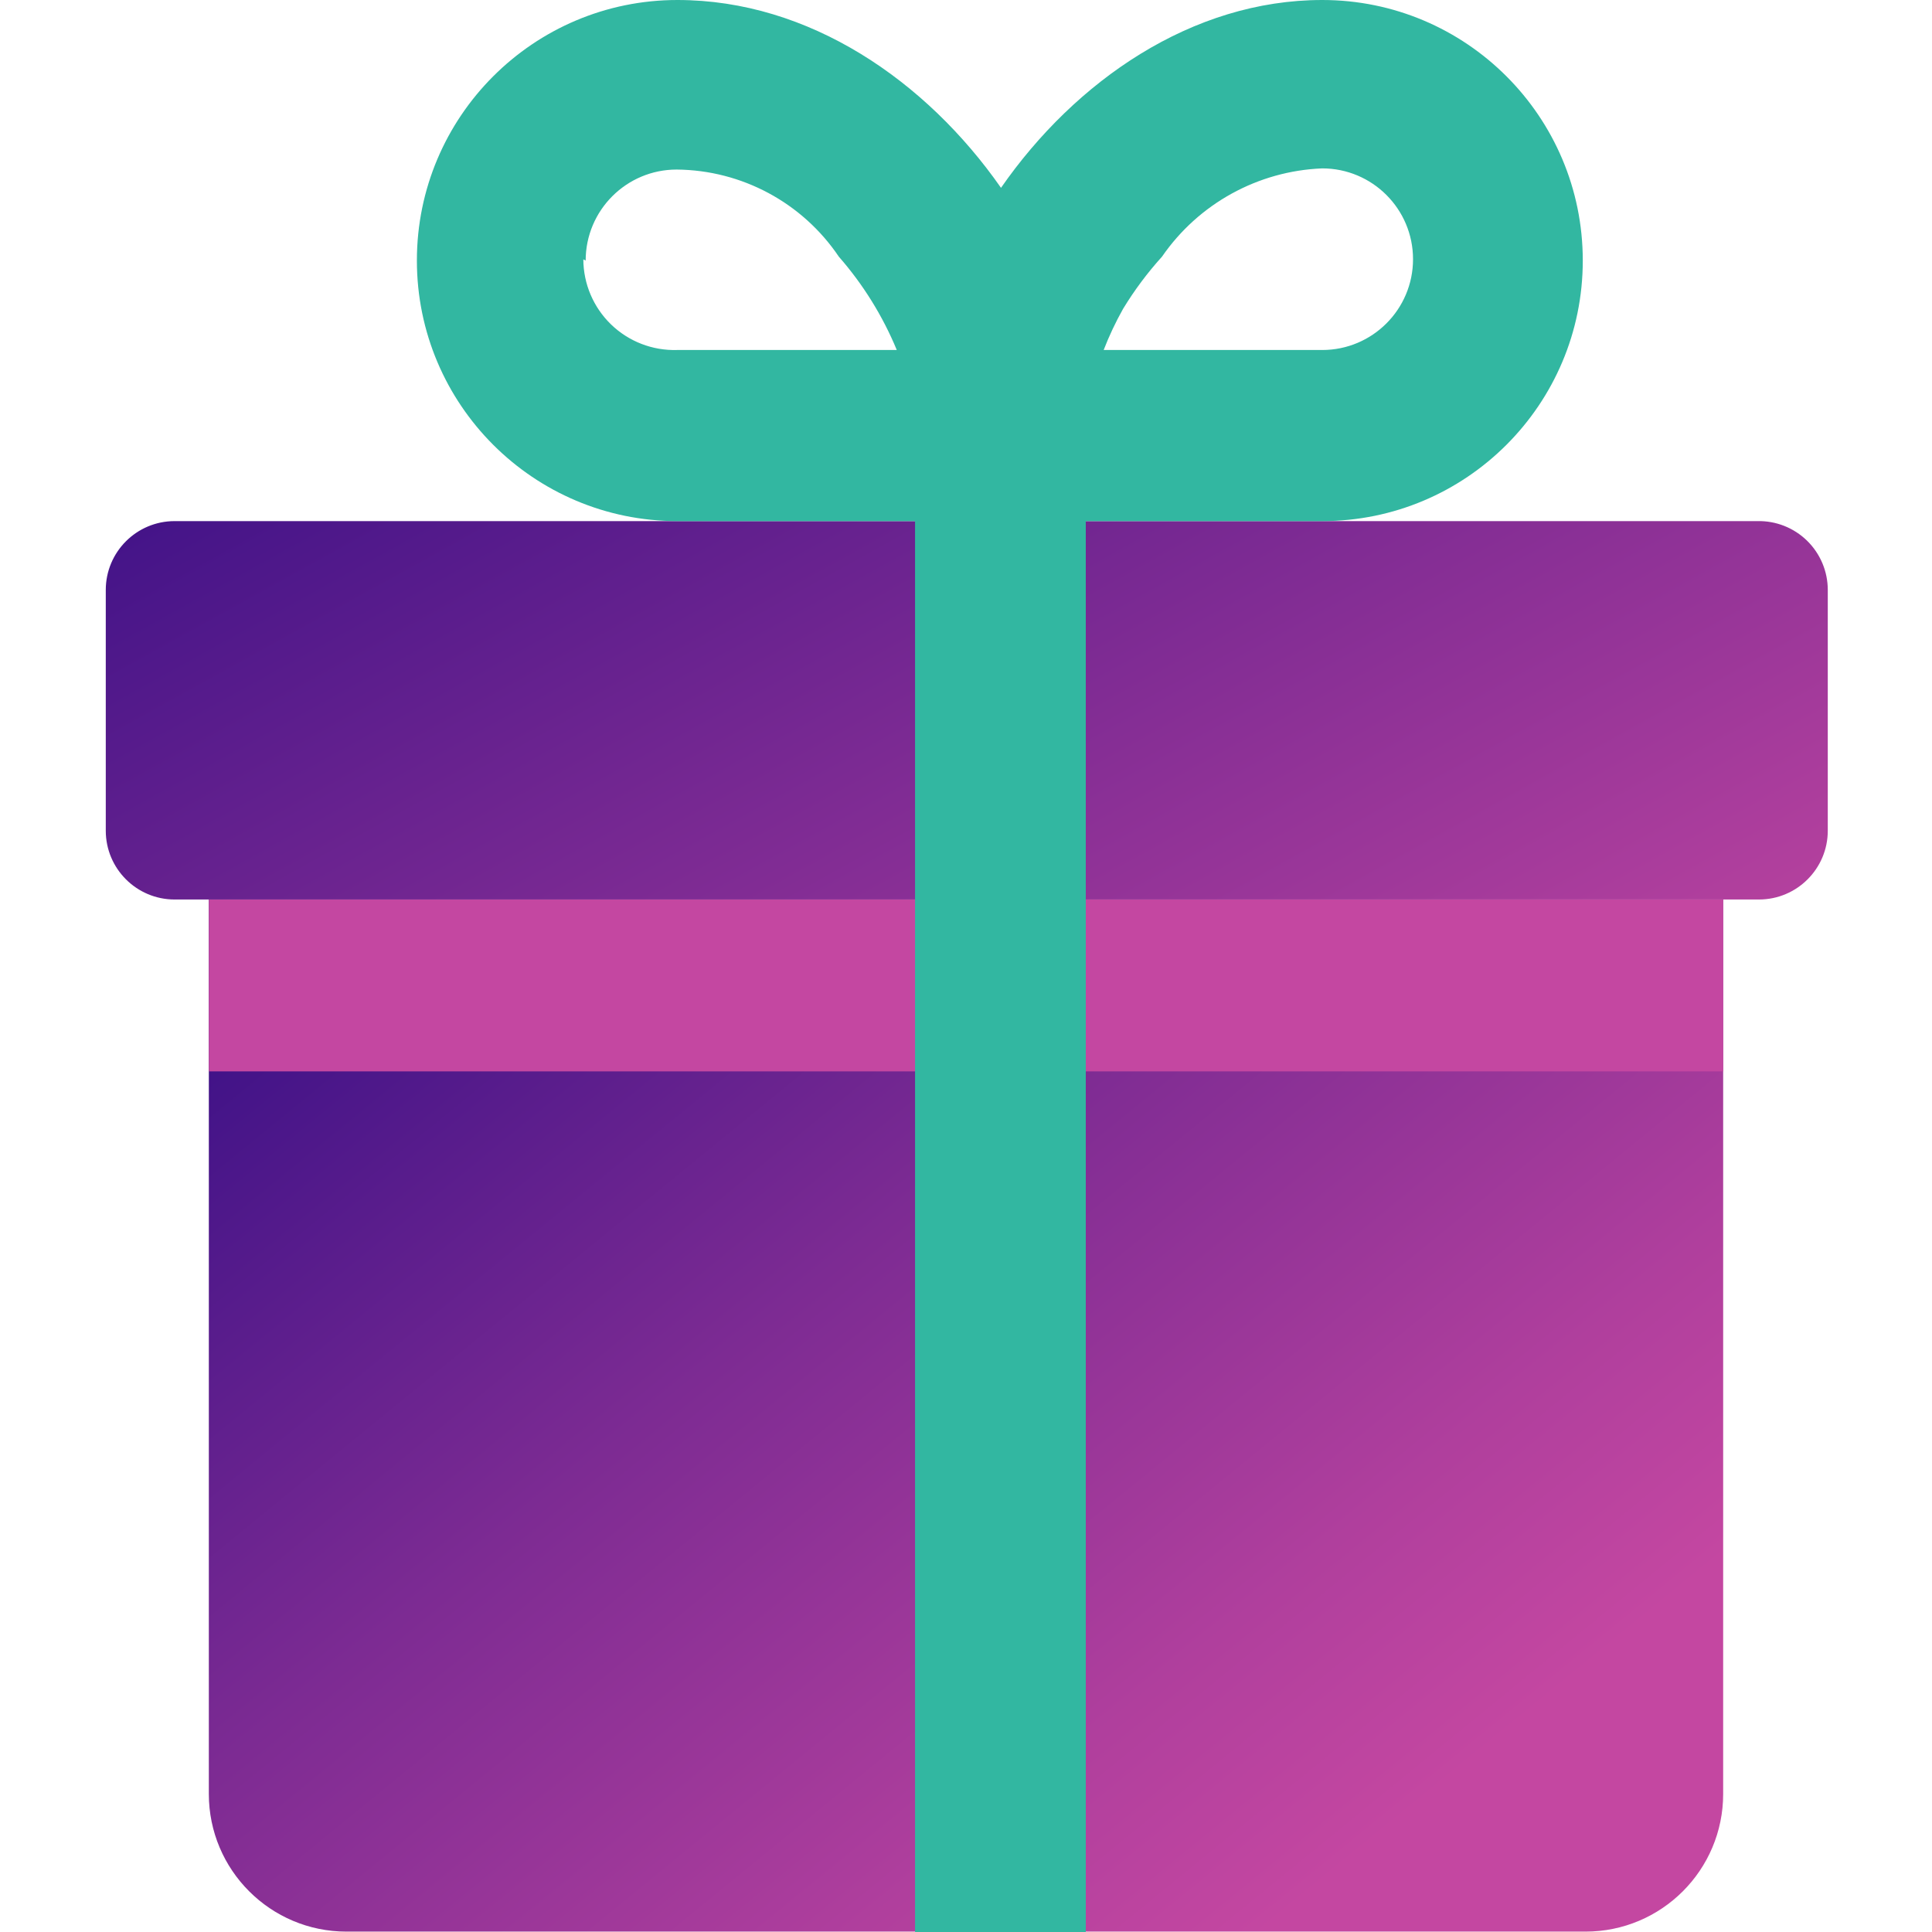
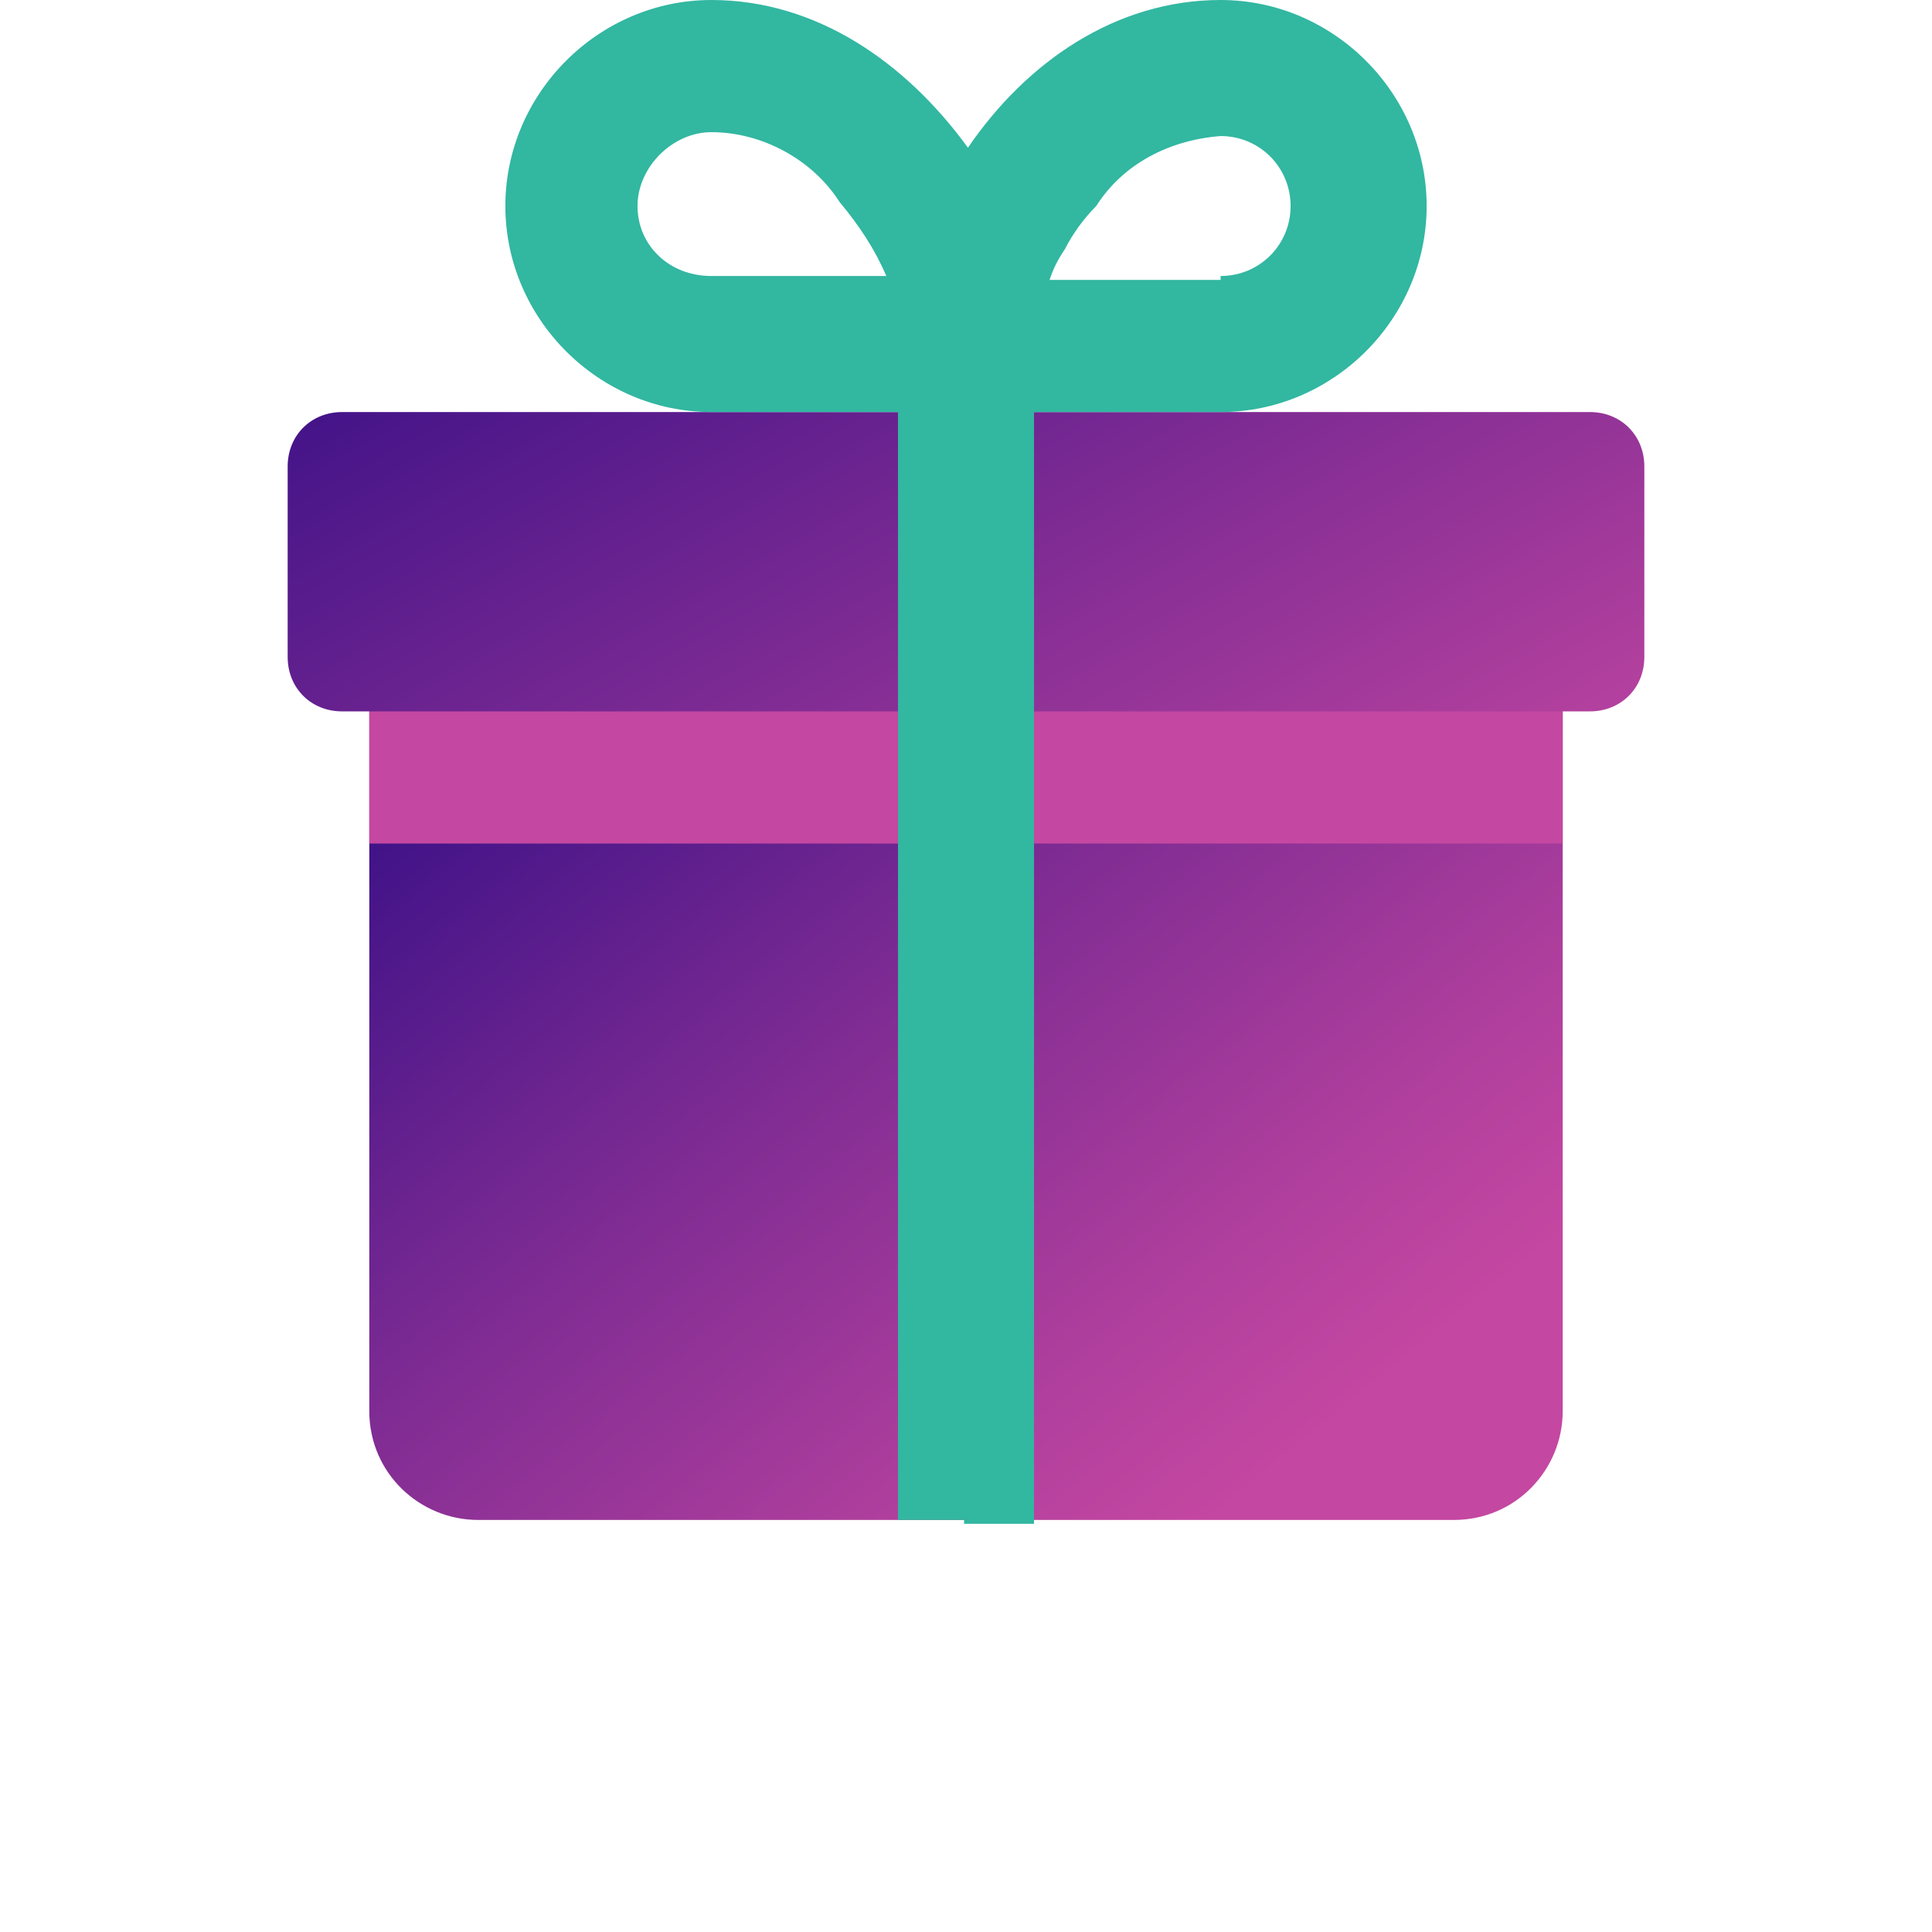
- <svg xmlns="http://www.w3.org/2000/svg" id="Group_317" data-name="Group 317" viewBox="0 0 49.68 49.68">
-   <defs>
-     <style>.cls-1{fill:url(#linear-gradient);}.cls-2{fill:#c447a1;}.cls-3{fill:url(#linear-gradient-2);}.cls-4{fill:#32b7a1;}</style>
-     <linearGradient id="linear-gradient" x1="-415.49" y1="-132.33" x2="-414.67" y2="-131.63" gradientTransform="translate(18284.88 3992.93) scale(44 30)" gradientUnits="userSpaceOnUse">
-       <stop offset="0" stop-color="#2e0b84" />
-       <stop offset="0.48" stop-color="#7d2b93" />
-       <stop offset="0.83" stop-color="#b03f9d" />
-       <stop offset="1" stop-color="#c447a1" />
+ <svg xmlns="http://www.w3.org/2000/svg" version="1.1" id="Group_317" x="0px" y="0px" viewBox="0 0 49.7 49.7" style="enable-background:new 0 0 49.7 49.7;" xml:space="preserve">
+   <style type="text/css">
+ 	.st0{fill:url(#Rectangle_830_1_);}
+ 	.st1{fill:#C447A1;}
+ 	.st2{fill:url(#Rectangle_831_1_);}
+ 	.st3{fill:#32B7A1;}
+ </style>
+   <g>
+     <linearGradient id="Rectangle_830_1_" gradientUnits="userSpaceOnUse" x1="-689.024" y1="542.158" x2="-688.378" y2="541.606" gradientTransform="matrix(44 0 0 -30 30324.881 16282.93)">
+       <stop offset="0" style="stop-color:#2E0B84" />
+       <stop offset="0.48" style="stop-color:#7D2B93" />
+       <stop offset="0.83" style="stop-color:#B03F9D" />
+       <stop offset="1" style="stop-color:#C447A1" />
    </linearGradient>
-     <linearGradient id="linear-gradient-2" x1="-429.79" y1="-472.31" x2="-427.73" y2="-471.49" gradientTransform="translate(21456.84 5208.64) scale(50 11)" gradientUnits="userSpaceOnUse">
-       <stop offset="0.21" stop-color="#2e0b84" />
-       <stop offset="0.86" stop-color="#bf45a0" />
-       <stop offset="0.88" stop-color="#c447a1" />
+     <path id="Rectangle_830" class="st0" d="M40.2,18.2v18.1c0,1.5-1.2,2.8-2.8,2.8l0,0H12.3c-1.5,0-2.8-1.2-2.8-2.8l0,0V18.2   L40.2,18.2z" />
+     <path id="Path_1901" class="st1" d="M40.2,21.7H9.5v-3.5h30.7V21.7z" />
+     <linearGradient id="Rectangle_831_1_" gradientUnits="userSpaceOnUse" x1="-703.946" y1="860.929" x2="-702.323" y2="860.283" gradientTransform="matrix(50 0 0 -11 35176.84 9480.641)">
+       <stop offset="0.21" style="stop-color:#2E0B84" />
+       <stop offset="0.86" style="stop-color:#BF45A0" />
+       <stop offset="0.88" style="stop-color:#C447A1" />
    </linearGradient>
-   </defs>
-   <path id="Rectangle_830" data-name="Rectangle 830" class="cls-1" d="M44.31,23.13v23a3.54,3.54,0,0,1-3.54,3.54H8.91a3.54,3.54,0,0,1-3.54-3.54v-23Z" />
-   <path id="Path_1901" data-name="Path 1901" class="cls-2" d="M44.31,27.55H5.37V23.13H44.31Z" />
-   <path id="Rectangle_831" data-name="Rectangle 831" class="cls-3" d="M4.49,13.4H45.19A1.77,1.77,0,0,1,47,15.17v6.19a1.77,1.77,0,0,1-1.77,1.77H4.49a1.77,1.77,0,0,1-1.77-1.77V15.17A1.77,1.77,0,0,1,4.49,13.4Z" />
-   <path id="Union_37" data-name="Union 37" class="cls-4" d="M25.67,49.68H23.53V13.4H17.42a6.7,6.7,0,1,1,0-13.4c3.39,0,6.4,2.08,8.32,4.83C27.65,2.08,30.65,0,34,0h0a6.7,6.7,0,1,1,0,13.4H27.92V49.68ZM34,9a2.33,2.33,0,1,0,0-4.67A5.26,5.26,0,0,0,29.88,6.6a8.85,8.85,0,0,0-1,1.34A8.26,8.26,0,0,0,28.38,9Zm-19-2.33A2.34,2.34,0,0,0,17.41,9l5.65,0A8.68,8.68,0,0,0,21.57,6.6a5.08,5.08,0,0,0-4.17-2.24A2.34,2.34,0,0,0,15.06,6.7Z" />
+     <path id="Rectangle_831" class="st2" d="M8.8,10.6h32.1c0.8,0,1.4,0.6,1.4,1.4c0,0,0,0,0,0v4.9c0,0.8-0.6,1.4-1.4,1.4l0,0H8.8   c-0.8,0-1.4-0.6-1.4-1.4l0,0V12C7.4,11.2,8,10.6,8.8,10.6L8.8,10.6z" />
+     <path id="Union_37" class="st3" d="M24.8,39.1h-1.7V10.6h-4.8c-2.9,0-5.3-2.4-5.3-5.3S15.4,0,18.3,0c2.7,0,5,1.6,6.6,3.8   C26.4,1.6,28.7,0,31.4,0l0,0c2.9,0,5.3,2.4,5.3,5.3s-2.4,5.3-5.3,5.3h-4.8v28.6H24.8z M31.4,7.1c1,0,1.8-0.8,1.8-1.8   s-0.8-1.8-1.8-1.8l0,0c-1.3,0.1-2.5,0.7-3.2,1.8c-0.3,0.3-0.6,0.7-0.8,1.1c-0.2,0.3-0.3,0.5-0.4,0.8H31.4z M16.4,5.3   c0,1,0.8,1.8,1.9,1.8c0,0,0,0,0,0h4.5c-0.3-0.7-0.7-1.3-1.2-1.9c-0.7-1.1-2-1.8-3.3-1.8C17.3,3.4,16.4,4.3,16.4,5.3L16.4,5.3z" />
+   </g>
</svg>
